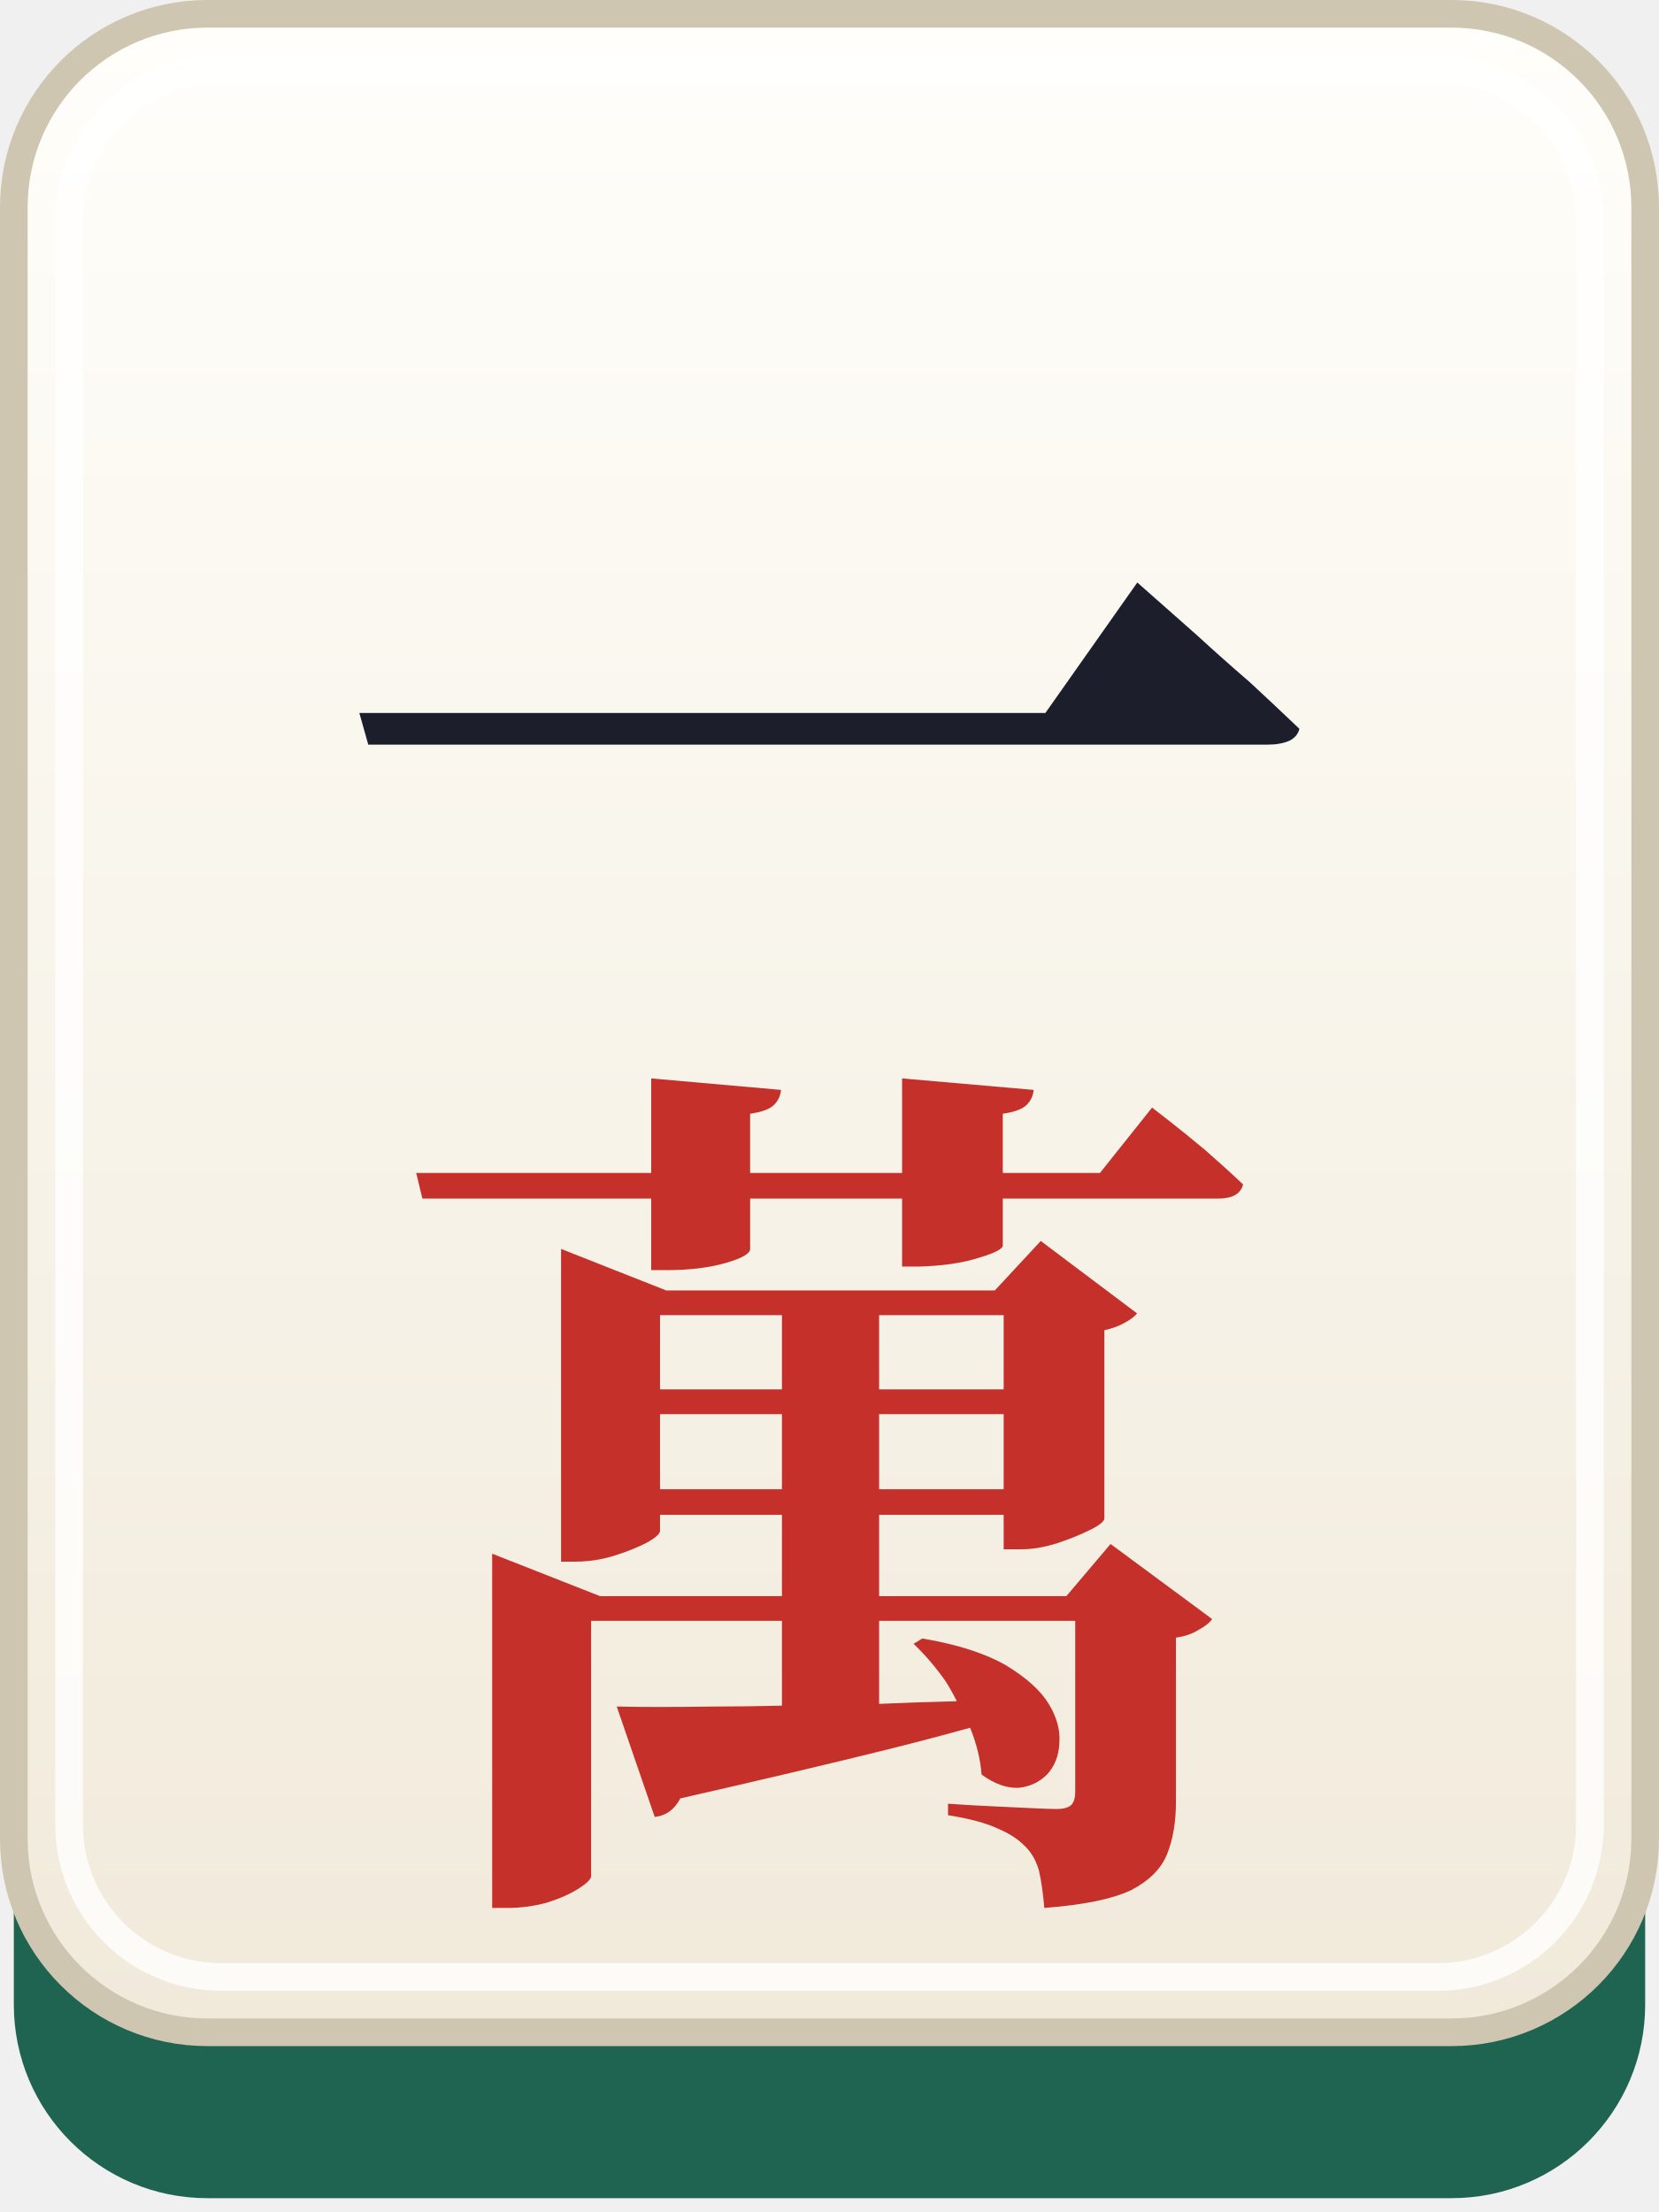
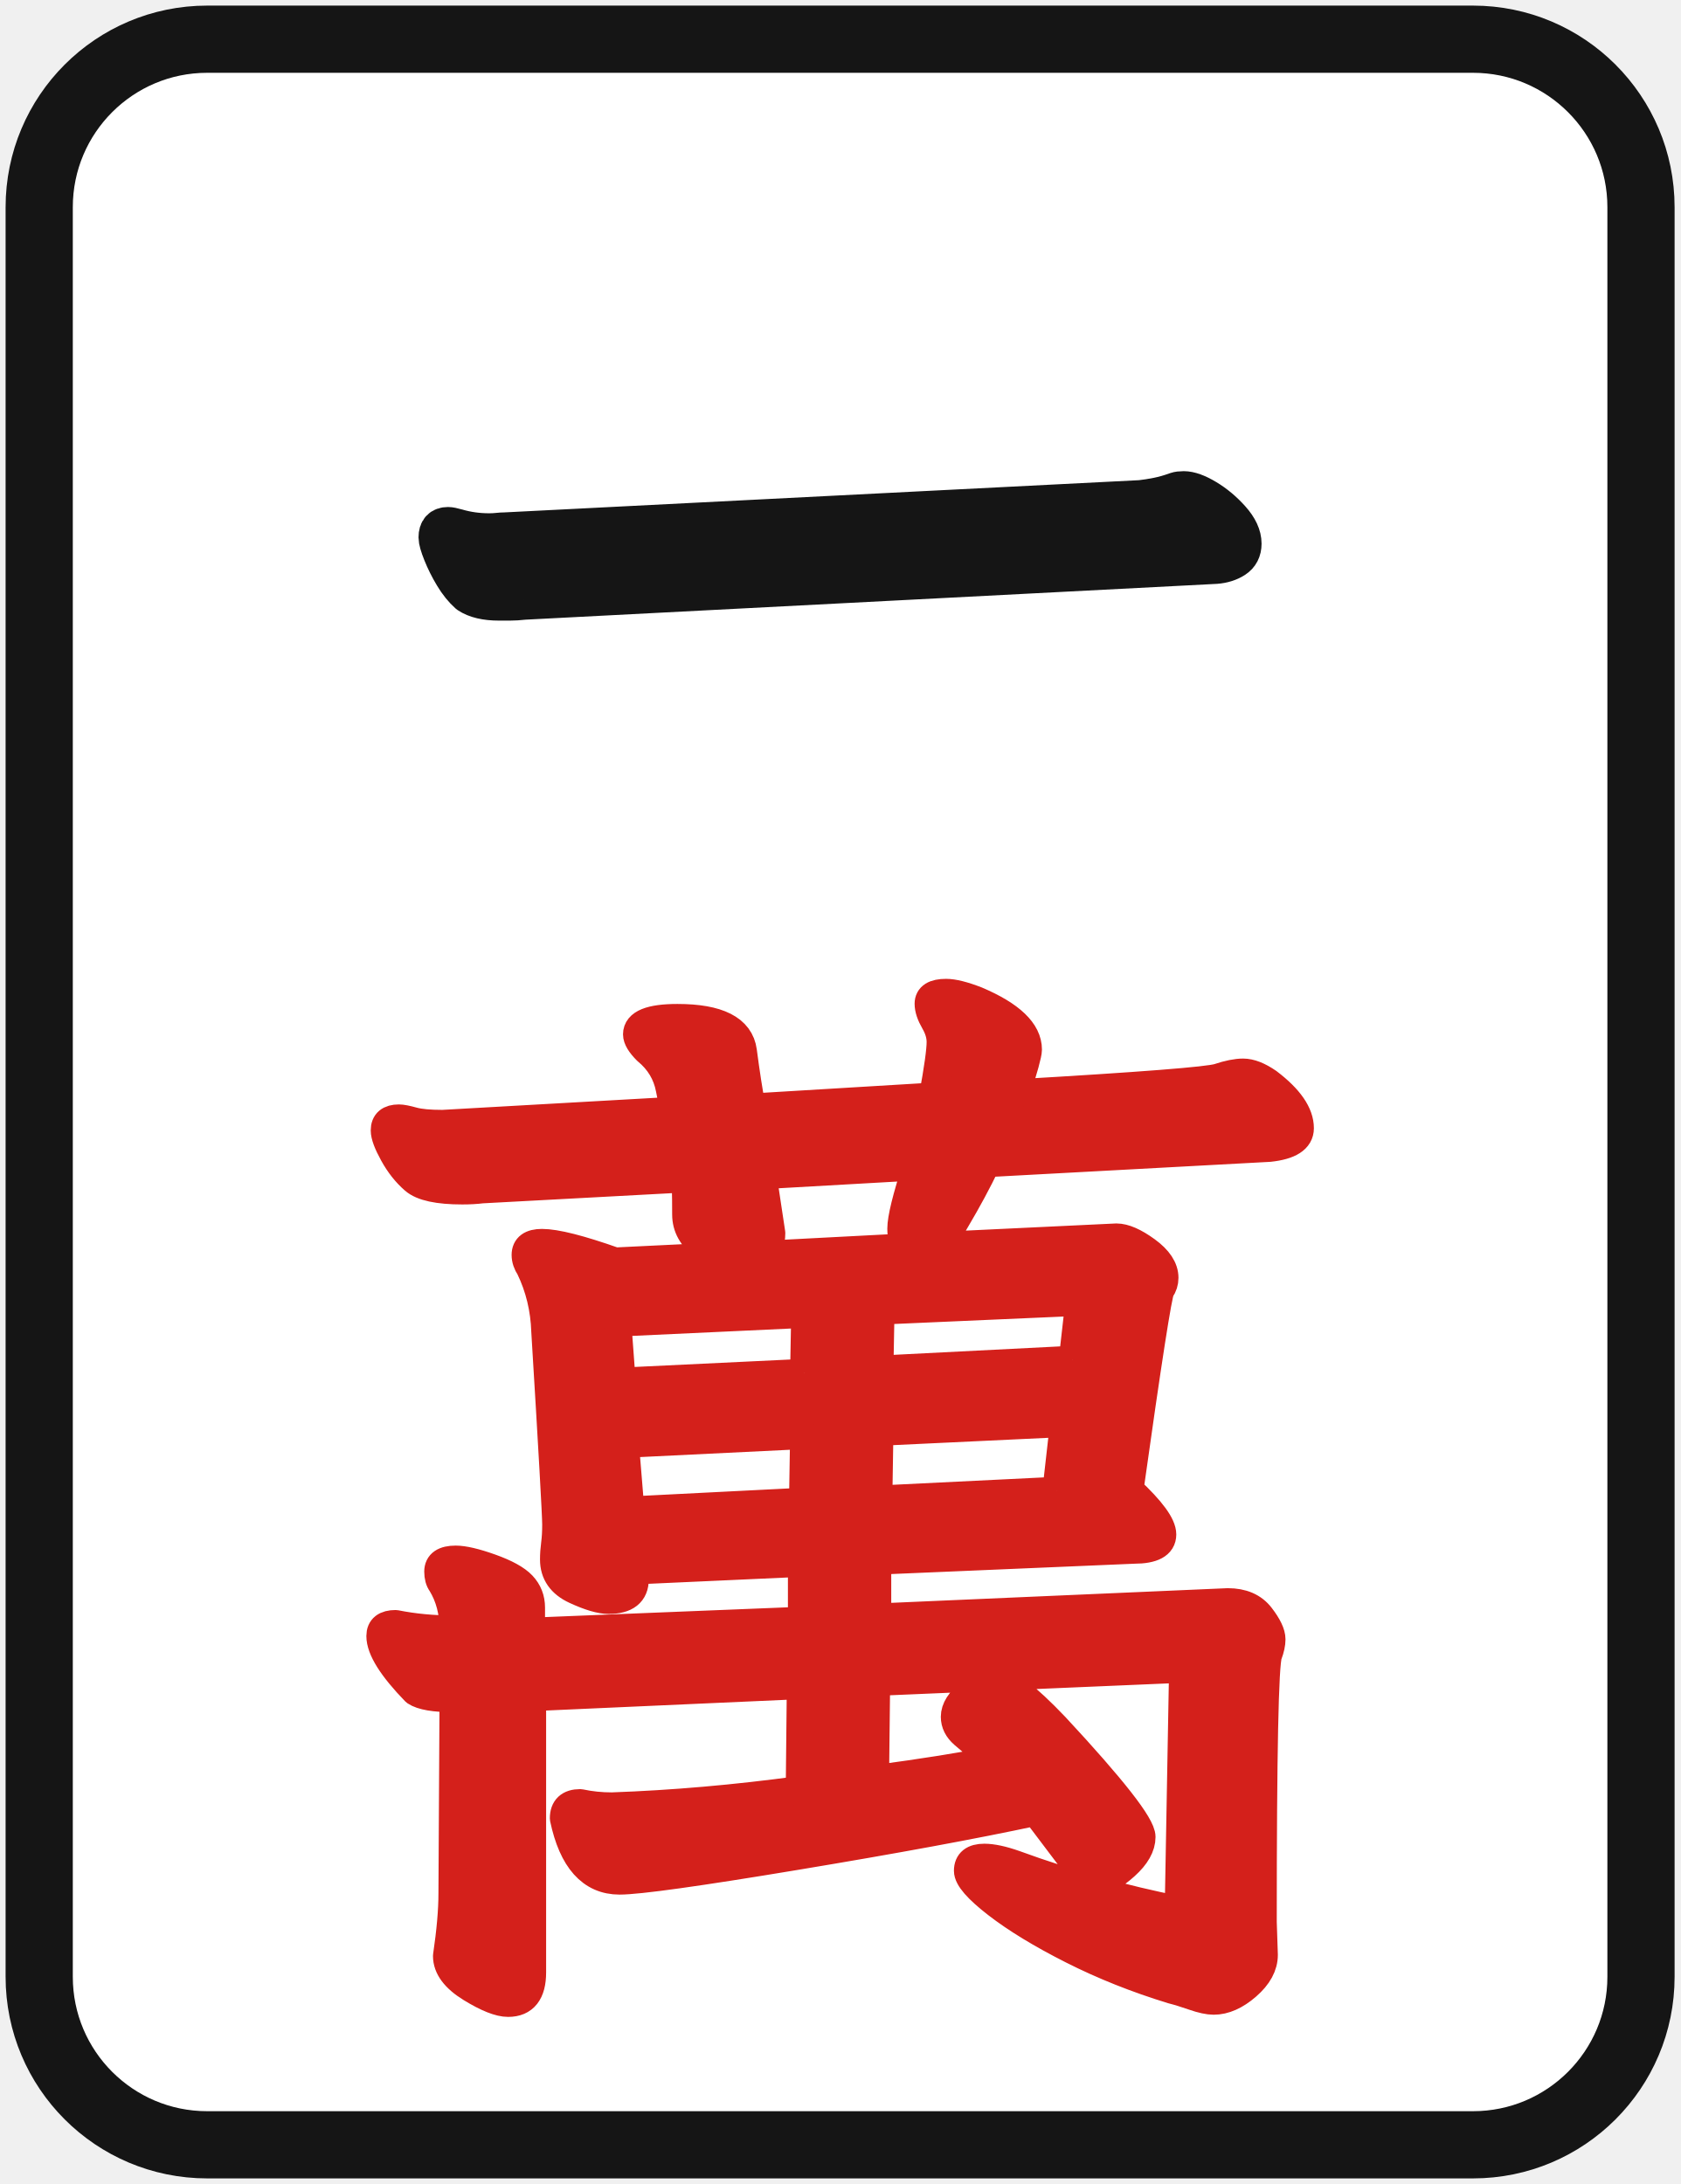
- <svg xmlns="http://www.w3.org/2000/svg" viewBox="0 0 60 80" width="60" height="80" role="img" aria-label="1만">
-   <defs>
-     <linearGradient id="f" x1="0" y1="0" x2="0" y2="1">
-       <stop offset="0" stop-color="#fffefa" />
-       <stop offset="1" stop-color="#f1eadb" />
-     </linearGradient>
-   </defs>
-   <rect x="0.5" y="3" width="59" height="76.5" rx="7" fill="#1f6450" />
-   <rect x="0.5" y="0.5" width="59" height="73" rx="7" fill="url(#f)" stroke="#cfc6b1" />
-   <rect x="2.5" y="2.5" width="55" height="69" rx="5.5" fill="none" stroke="#fff" stroke-opacity="0.8" />
-   <path fill="#1c1f2b" transform="translate(11.96 40.73) scale(0.3575)" d="M72.3-41.8L81.6-55L83.3-53.5Q85-52 87.6-49.7Q90.1-47.4 93-44.9Q95.8-42.3 98-40.2Q97.8-39.4 97-39Q96.1-38.6 94.8-38.6L3.8-38.6L2.9-41.8" />
-   <path fill="#c5302a" transform="translate(14.03 66.16) scale(0.3195)" d="M30.2-1.4L25.9-13.9Q29.9-13.8 37.1-13.9Q40.6-13.9 44.6-14L44.6-23.6L23-23.6L23 5.3Q23 5.8 21.6 6.7Q20.2 7.6 18 8.3Q15.8 8.9 13.5 8.9L11.8 8.9L11.8-31.2L24-26.4L44.6-26.4L44.6-35.6L30.8-35.6L30.8-33.8Q30.8-33.3 29.4-32.5Q27.9-31.7 25.7-31Q23.5-30.3 21.2-30.3L19.6-30.3L19.6-65.7L31.5-61L68.7-61L73.9-66.6L84.8-58.4Q84.4-57.9 83.5-57.4Q82.5-56.8 81.1-56.5L81.1-35.2Q81.1-34.7 79.5-33.9Q77.9-33.1 75.8-32.4Q73.6-31.7 71.7-31.7L69.7-31.7L69.7-35.6L55.6-35.6L55.6-26.4L76.8-26.4L81.8-32.3L93.3-23.8Q92.9-23.2 91.8-22.6Q90.7-21.9 89.2-21.7L89.2-3.1Q89.2 0.3 88.2 2.8Q87.2 5.3 84.1 6.9Q80.9 8.4 74.3 8.9Q74.1 6.5 73.7 4.7Q73.2 2.9 72 1.8Q70.9 0.7 69-0.1Q67.1-1 63.4-1.6L63.4-2.9L64.9-2.8Q66.4-2.7 68.6-2.6Q70.8-2.5 72.8-2.4Q74.8-2.3 75.7-2.3Q76.9-2.3 77.4-2.8Q77.8-3.3 77.8-4.2L77.8-23.6L55.6-23.6L55.6-14.2Q59.9-14.4 64.4-14.5Q63.8-15.7 63.1-16.8Q61.4-19.2 59.5-21L60.5-21.6Q66.4-20.6 69.9-18.6Q73.4-16.5 74.8-14.2Q76.2-11.9 76-9.7Q75.9-7.6 74.6-6.2Q73.3-4.9 71.4-4.7Q69.4-4.6 67.2-6.2Q67-8.8 65.9-11.5Q61.6-10.3 56.4-9Q46.7-6.6 33.1-3.5Q32.1-1.6 30.2-1.4M3.9-71.4L3.2-74.3L29.8-74.3L29.8-85L44.5-83.7Q44.4-82.7 43.7-82Q43-81.3 41-81L41-74.3L58.2-74.3L58.2-85L73.1-83.7Q73-82.7 72.3-82Q71.6-81.3 69.6-81L69.6-74.3L80.6-74.3L86.5-81.7L88.3-80.3Q90.1-78.9 92.5-76.9Q94.9-74.8 96.8-73Q96.4-71.4 94-71.4L69.6-71.4L69.6-66.1Q69.6-65.5 66.9-64.7Q64.1-63.8 60-63.7L58.2-63.7L58.2-71.4L41-71.4L41-65.7Q41-64.9 38.2-64.1Q35.4-63.3 31.6-63.3L29.8-63.3L29.8-71.4L3.9-71.4M69.7-38.5L69.7-47L55.6-47L55.6-38.5L69.7-38.5M69.7-58.2L55.6-58.2L55.6-49.8L69.7-49.8L69.7-58.2M30.8-38.5L44.6-38.5L44.6-47L30.8-47L30.8-38.5M30.8-49.8L44.6-49.8L44.6-58.2L30.8-58.2" />
+ <svg xmlns="http://www.w3.org/2000/svg" viewBox="0 0 60 78" width="60" height="78" role="img" aria-label="1만">
+   <rect x="1.4" y="1.4" width="57.2" height="75.2" rx="6" fill="#fff" stroke="#151515" stroke-width="2.4" />
+   <path fill="#151515" stroke="#151515" stroke-width="4.38" stroke-linejoin="round" transform="translate(13.95 31.48) scale(0.32)" d="M14.90-31.40L92.10-35.40Q93.30-35.50 94.15-36.05Q95-36.60 95-37.70Q95-39 93.75-40.40Q92.50-41.80 91-42.70Q89.50-43.60 88.50-43.60Q88-43.60 87.70-43.50Q86.60-43.10 85.60-42.90Q84.60-42.70 83.70-42.60L12.80-39Q12.40-39 11.95-38.95Q11.50-38.90 11-38.90Q9.10-38.90 7.40-39.40Q6.70-39.60 6.40-39.60Q5.30-39.60 5.30-38.40Q5.30-37.90 5.80-36.65Q6.30-35.40 7.05-34.15Q7.80-32.90 8.70-32.10Q9.90-31.30 12.10-31.30Q12.60-31.30 13.30-31.30Q14-31.30 14.90-31.40" />
+   <path fill="#d4201b" stroke="#d4201b" stroke-width="2.56" stroke-linejoin="round" transform="translate(10.54 67.75) scale(0.39)" d="M19.50 9.70Q21.70 9.70 21.70 6.90L21.70-18.30L46.30-19.40L46.20-9.80Q37.40-8.60 29-8.30Q27.50-8.30 26.10-8.60Q24.60-8.60 24.60-7.20Q25.80-1.50 29.70-1.50Q32.30-1.50 45.85-3.75Q59.40-6 67.80-7.80L71.20-3.30Q72.40-1.50 73.50-1.50Q74.50-1.50 76-2.85Q77.50-4.20 77.50-5.50Q77.50-7.10 69.60-15.60Q65.60-19.80 64.10-19.80Q63.20-19.80 61.80-18.70Q60.40-17.60 60.40-16.50Q60.40-15.60 61.20-14.90Q63-13.40 63.80-12.50Q59.80-11.70 53.10-10.80L53.20-19.70L81.30-20.90L80.90 1.20Q73.30-0.30 65.90-3Q64.20-3.60 63.10-3.60Q61.60-3.60 61.60-2.40Q61.60-1.40 64.25 0.65Q66.90 2.70 71.15 4.85Q75.40 7 80.30 8.50Q81.10 8.70 82.25 9.10Q83.40 9.50 84.10 9.50Q85.60 9.50 87.15 8.15Q88.70 6.80 88.70 5.30L88.60 2.30Q88.60-20.90 89.10-22.20Q89.40-23 89.40-23.60Q89.40-24.40 88.40-25.70Q87.40-27 85.40-27L53.30-25.60L53.30-30.80L76.80-31.80Q79.40-31.80 79.40-33.20Q79.40-34.50 76.40-37.30Q78.90-55.10 79.25-55.60Q79.60-56.10 79.60-56.70Q79.60-58 77.95-59.20Q76.30-60.40 75.20-60.40L58.40-59.60Q59.50-60.20 60.50-62Q62.10-64.70 63.30-67.20L89.20-68.60Q92-68.90 92-70.40Q92-72.40 89.10-74.60Q87.80-75.50 86.80-75.50Q85.90-75.50 84.55-75.05Q83.20-74.60 66-73.60Q67.10-77 67.10-77.60Q67.10-80.10 62.40-82.10Q60.60-82.80 59.60-82.80Q58-82.80 58-81.80Q58-81.10 58.55-80.15Q59.10-79.20 59.10-78.30Q59.10-77.10 58.40-73.30L41.80-72.30Q41.40-74.40 41-77.45Q40.60-80.50 35-80.50Q31.30-80.50 31.30-79Q31.30-78.40 32.20-77.50Q33.90-76.10 34.30-74L34.70-72L13.50-70.80Q11.70-70.80 10.80-71.05Q9.90-71.30 9.50-71.30Q8.20-71.30 8.20-70.20Q8.20-69.50 9-68.05Q9.80-66.60 10.90-65.65Q12-64.70 15.30-64.70Q16.30-64.70 17.10-64.80L35.70-65.80Q35.80-65.50 35.80-62.50Q35.80-60.80 37.40-59.60Q38.40-59 39.60-58.70L29.30-58.20Q24.50-59.90 22.60-59.90Q21.10-59.90 21.10-58.80Q21.10-58.20 21.50-57.60Q22.80-54.90 22.90-51.80Q23.90-35.40 23.90-34.10Q23.90-33.10 23.80-32.35Q23.70-31.60 23.70-30.90Q23.70-29 25.65-28.10Q27.60-27.20 28.70-27.20Q31.10-27.20 31.10-29.10L31-29.90L46.40-30.60L46.40-25.30L21.60-24.30L21.60-26.50Q21.60-27.70 20.80-28.55Q20-29.40 17.90-30.15Q15.80-30.90 14.70-30.90Q13.10-30.90 13.10-29.80Q13.10-29.10 13.40-28.70Q14.50-26.90 14.50-24.50Q11.70-24.50 9.20-25Q7.80-25 7.80-23.90Q7.80-22.10 11-18.80Q11.90-18.20 14.50-18.20L14.40-0.30Q14.40 2 13.90 5.40Q13.90 7 16.10 8.35Q18.30 9.70 19.50 9.70M46.60-48L29.90-47.20L29.50-52.60L46.70-53.40L46.60-48M46.50-36.20L30.70-35.40L30.20-41.50L46.60-42.30L46.50-36.20M69.70-37.20L53.40-36.40L53.50-42.60L70.40-43.40L69.70-37.20M71.20-49.20L53.50-48.30L53.60-53.70L71.80-54.50L71.20-49.20M56.10-59.50L42.70-58.80Q43.60-59.40 43.60-60.80L42.80-66.10L56.90-66.90Q55.50-62.60 55.50-61.20Q55.50-60 56.10-59.50" />
</svg>
